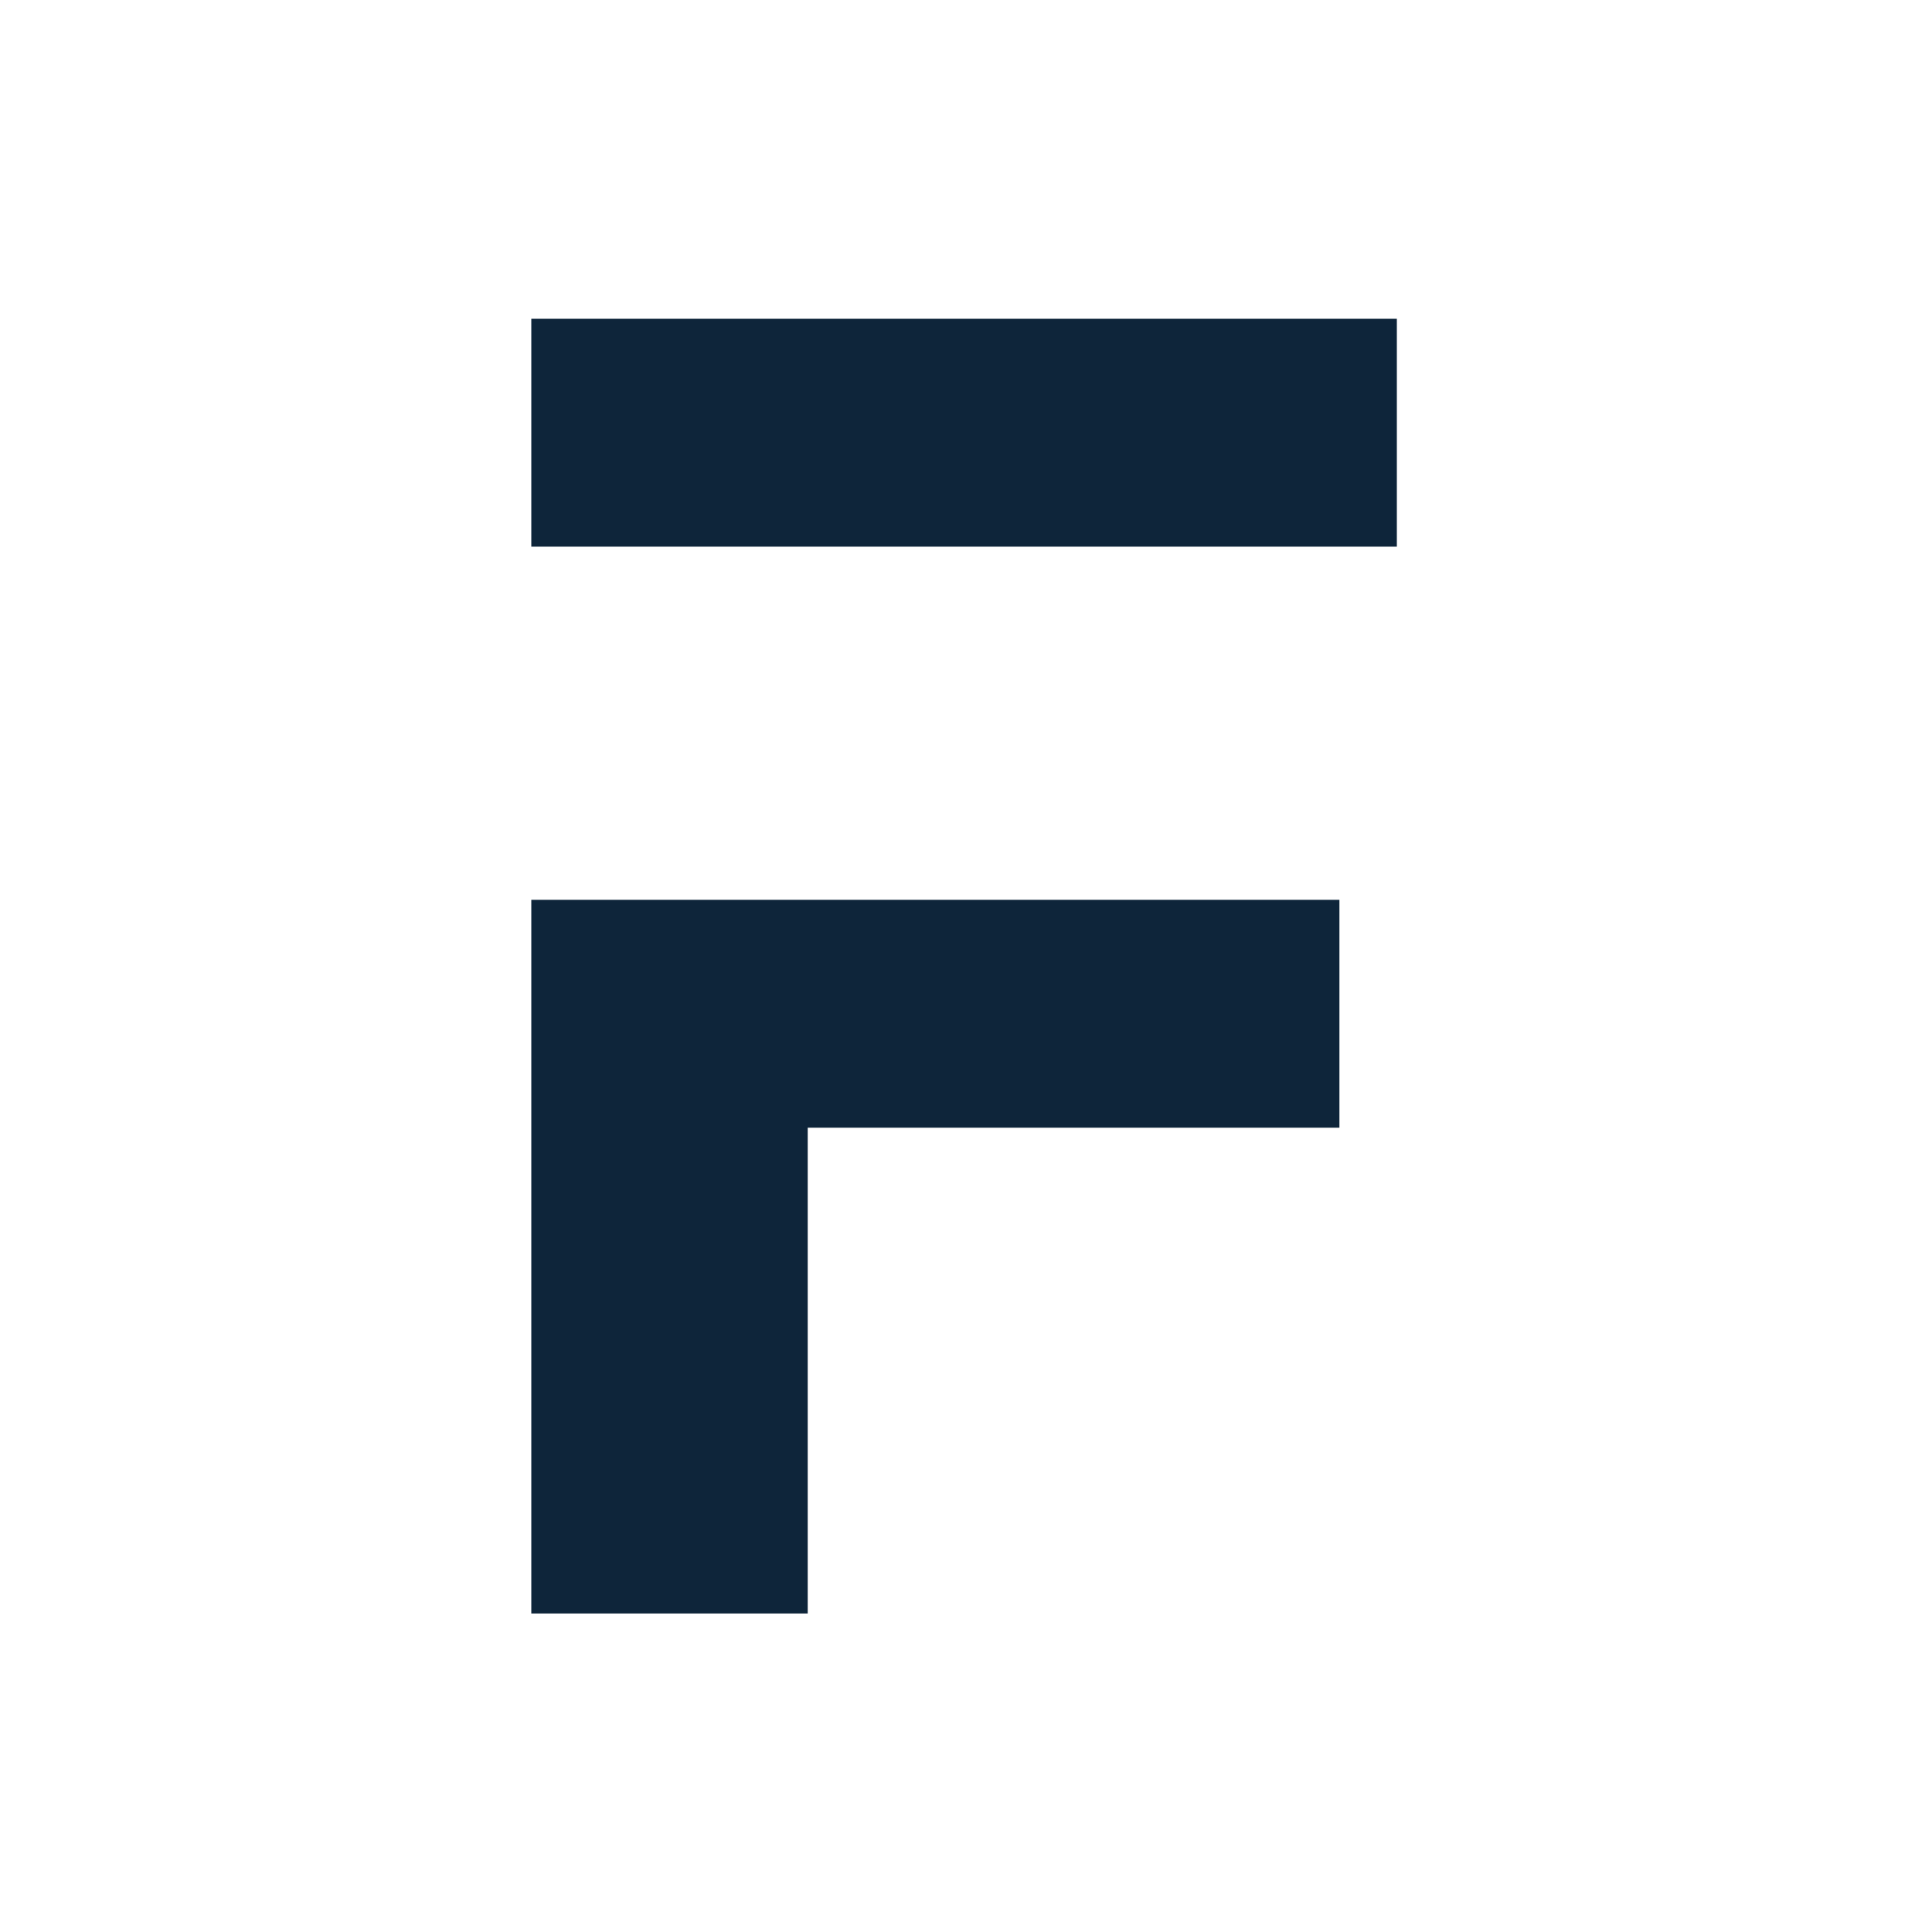
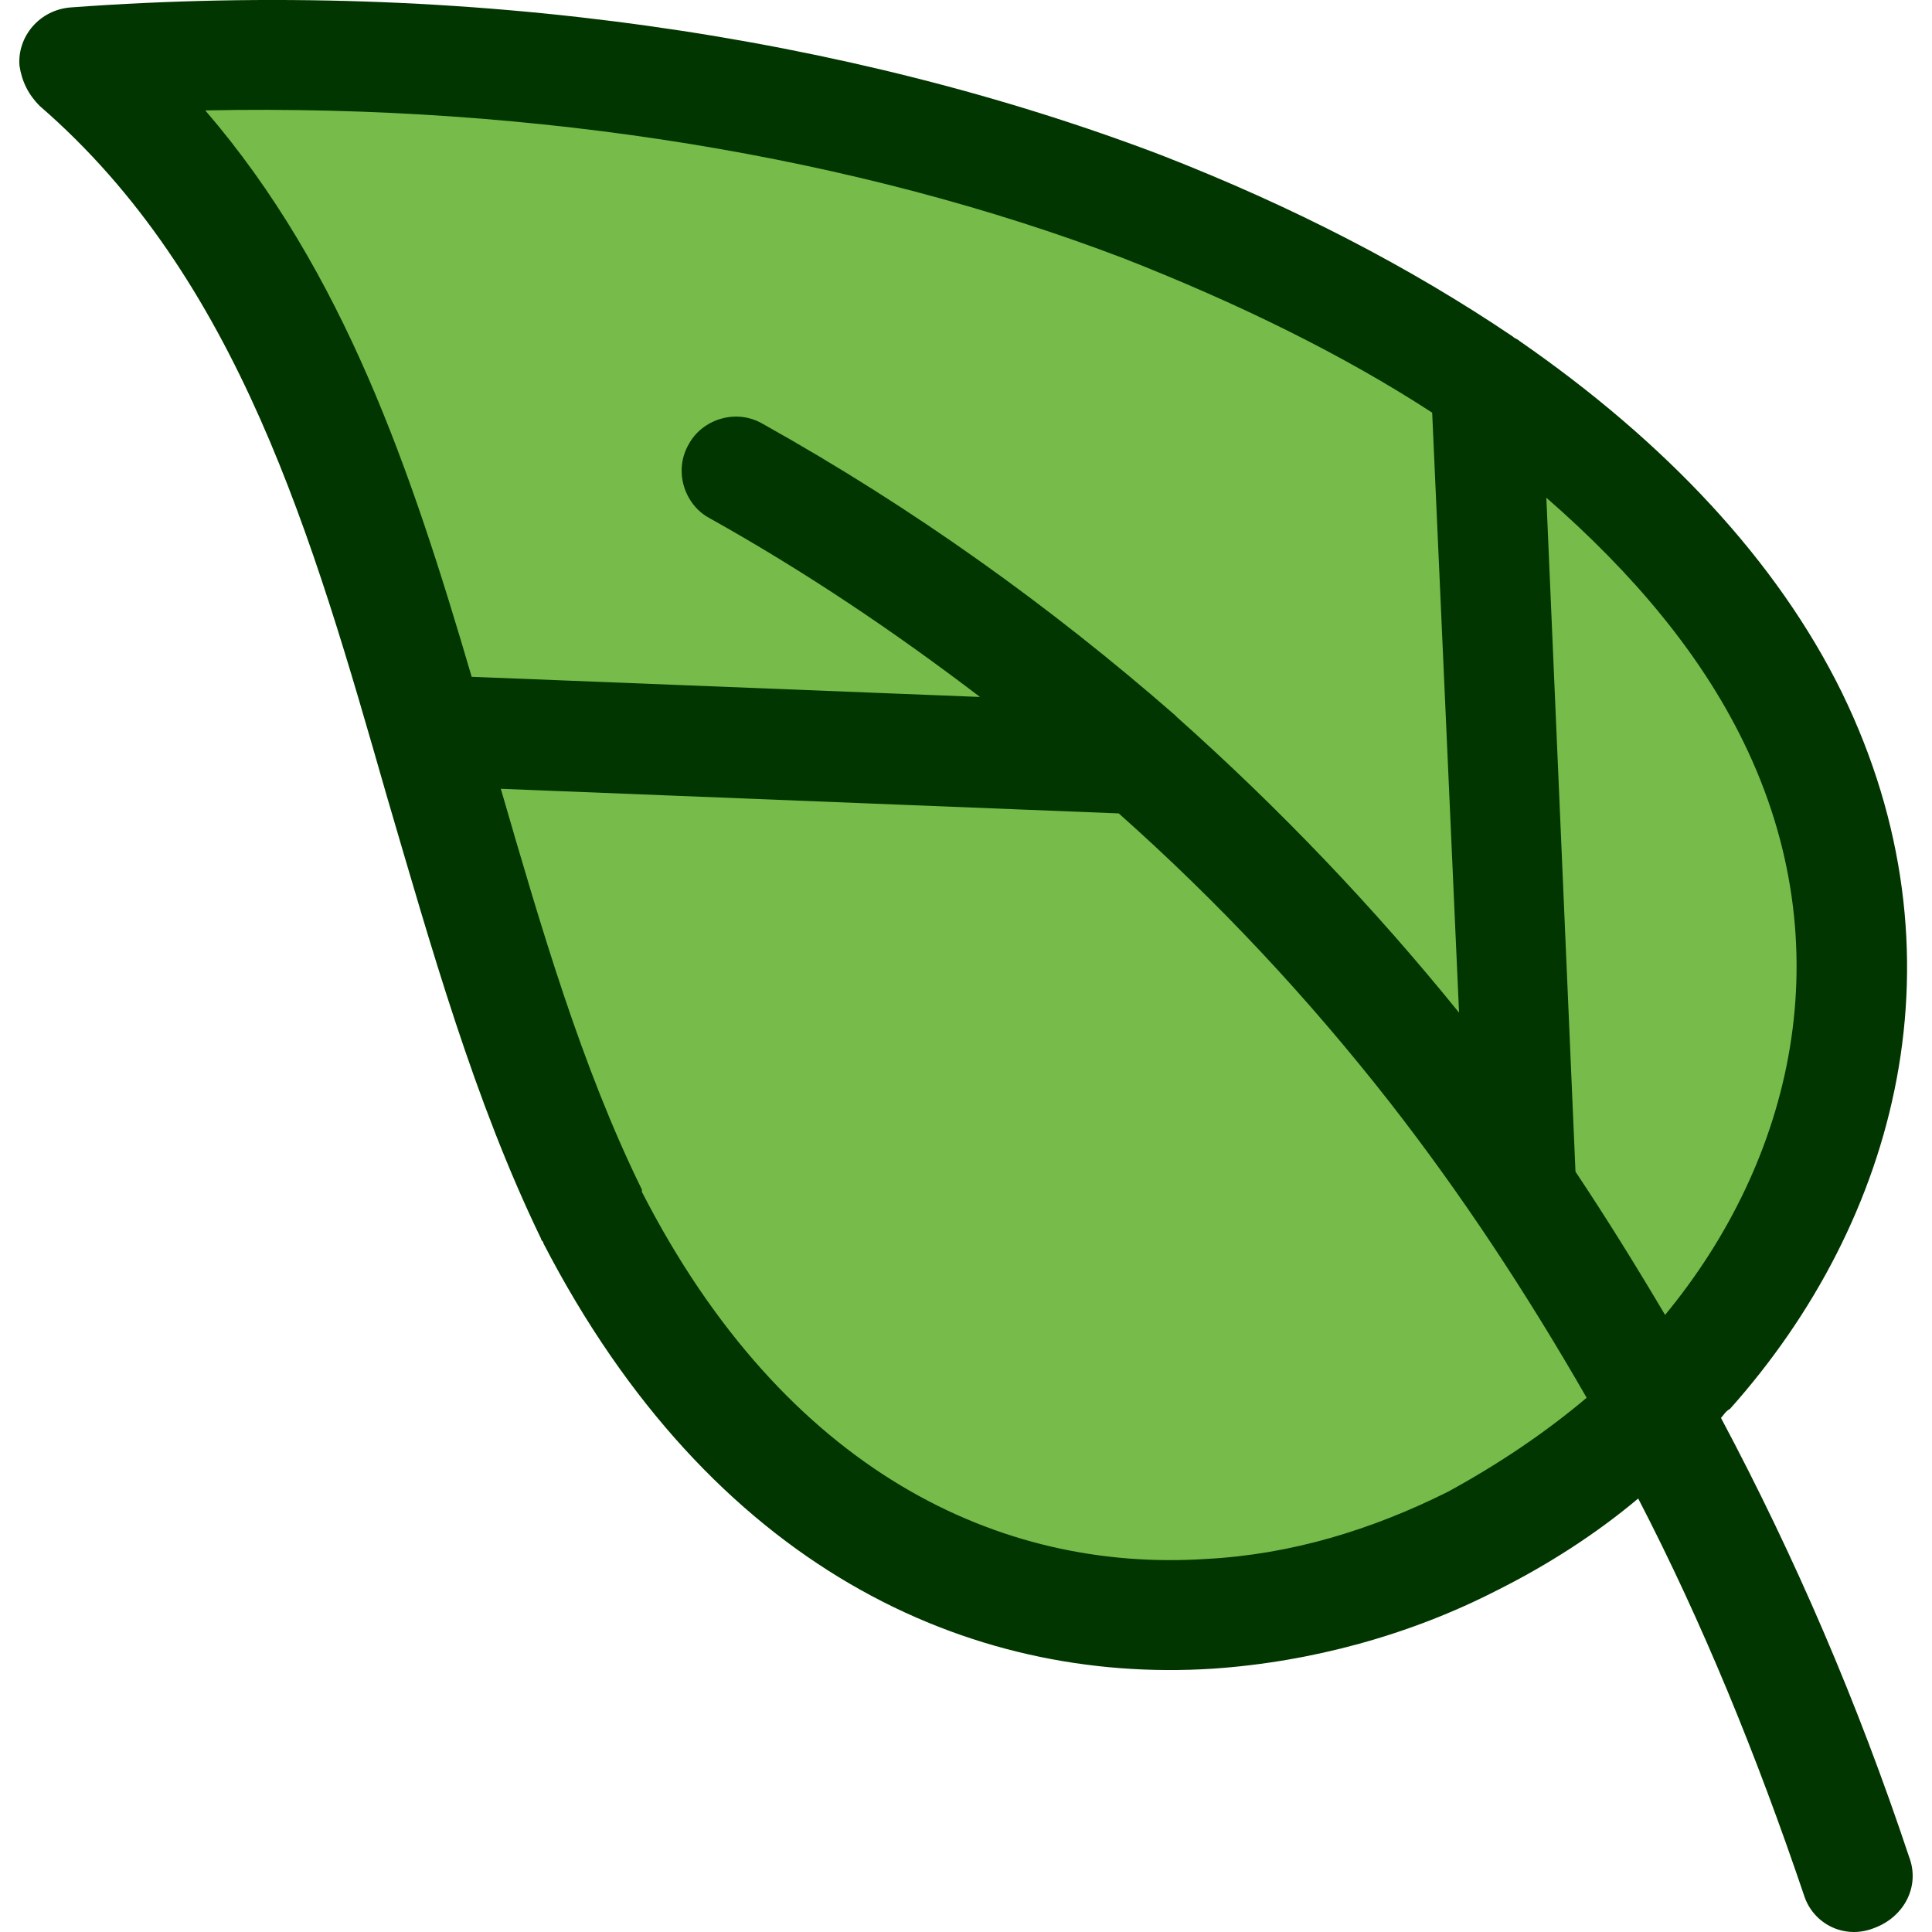
- <svg xmlns="http://www.w3.org/2000/svg" width="400px" height="400px" viewBox="0 0 400 400" version="1.1">
-   <style>
- 		polygon {
- 			fill: #0E253A;
- 		}
- 		@media (prefers-color-scheme: dark) {
- 			polygon {
- 				fill: #0089FF;
- 			}
- 		}
-     </style>
-   <g id="Artboard" stroke="none" stroke-width="1" fill="none" fill-rule="evenodd">
-     <g id="favicon" transform="translate(110, 66)" fill="#0089FF" fill-rule="nonzero">
-       <polygon id="Path" points="0 0 0 47.181 57.228 47.181 167.313 47.181 179.204 47.181 179.204 0" />
-       <polygon id="Path" points="0 120.297 0 268.053 57.228 268.053 57.228 167.478 167.313 167.478 167.313 120.297 57.228 120.297" />
-     </g>
+ <svg xmlns="http://www.w3.org/2000/svg" width="100px" height="100px" viewBox="0 0 100 100" version="1.1">
+   <g id="surface1">
+     <path style=" stroke:none;fill-rule:nonzero;fill:rgb(46.667%,73.725%,29.02%);fill-opacity:1;" d="M 76.91 19.852 C 59.645 7.914 32.527 1.195 3.906 3.164 C 21.172 17.883 21.055 43.145 30.559 62.73 C 44.578 90.078 71.117 87.066 85.602 72.812 C 94.758 63.773 99.16 50.328 92.672 37.004 C 89.66 30.746 84.098 24.836 76.91 19.852 Z M 76.91 19.852 " />
+     <path style=" stroke:none;fill-rule:nonzero;fill:rgb(0.784%,21.176%,0%);fill-opacity:1;" d="M 98.812 96.105 C 96.148 88.109 92.902 80.574 89.078 73.391 C 89.195 73.273 89.312 73.043 89.543 72.926 C 98.234 63.191 101.941 49.402 95.336 35.844 C 91.977 29.008 86.184 22.863 78.648 17.648 C 78.535 17.535 78.418 17.535 78.301 17.418 C 72.973 13.824 66.945 10.695 60.109 8.031 C 44 1.891 24.184 -1.125 3.672 0.383 C 2.051 0.5 0.891 1.891 1.008 3.395 C 1.125 4.207 1.473 4.902 2.051 5.48 C 12.363 14.406 16.188 27.848 20.012 41.176 C 22.328 49.055 24.531 56.934 28.008 64.121 C 28.008 64.234 28.125 64.234 28.125 64.352 C 36.816 81.156 50.141 87.18 62.773 86.371 C 67.871 86.023 72.973 84.633 77.492 82.312 C 80.039 81.039 82.59 79.418 84.793 77.562 C 88.152 84.051 90.934 90.891 93.367 98.074 C 93.832 99.582 95.453 100.391 96.961 99.812 C 98.582 99.234 99.395 97.609 98.812 96.105 Z M 90.238 38.395 C 95.453 49.055 92.789 60.062 86.184 68.059 C 84.676 65.512 83.168 63.078 81.547 60.645 L 80.039 25.762 C 84.559 29.703 88.035 33.875 90.238 38.395 Z M 58.137 13.363 C 64.047 15.68 69.496 18.344 74.129 21.359 L 75.52 52.414 C 71.117 46.969 66.25 41.871 60.918 37.117 L 60.805 37.004 C 54.43 31.441 47.359 26.34 39.48 21.938 C 38.09 21.125 36.352 21.707 35.656 22.98 C 34.844 24.371 35.426 26.109 36.699 26.805 C 41.684 29.586 46.316 32.715 50.723 36.074 L 24.414 35.031 C 21.285 24.371 17.809 14.059 10.625 5.715 C 27.891 5.367 44.465 8.148 58.137 13.363 Z M 74.941 77.215 C 71 79.184 66.828 80.461 62.426 80.691 C 51.766 81.387 40.641 76.172 33.223 61.688 L 33.223 61.57 C 30.094 55.195 28.008 48.012 25.922 40.828 L 57.906 42.102 C 63.121 46.738 67.758 51.719 71.93 57.051 C 75.637 61.801 78.996 66.902 82.125 72.348 C 79.926 74.203 77.492 75.824 74.941 77.215 Z M 74.941 77.215 " />
  </g>
</svg>
